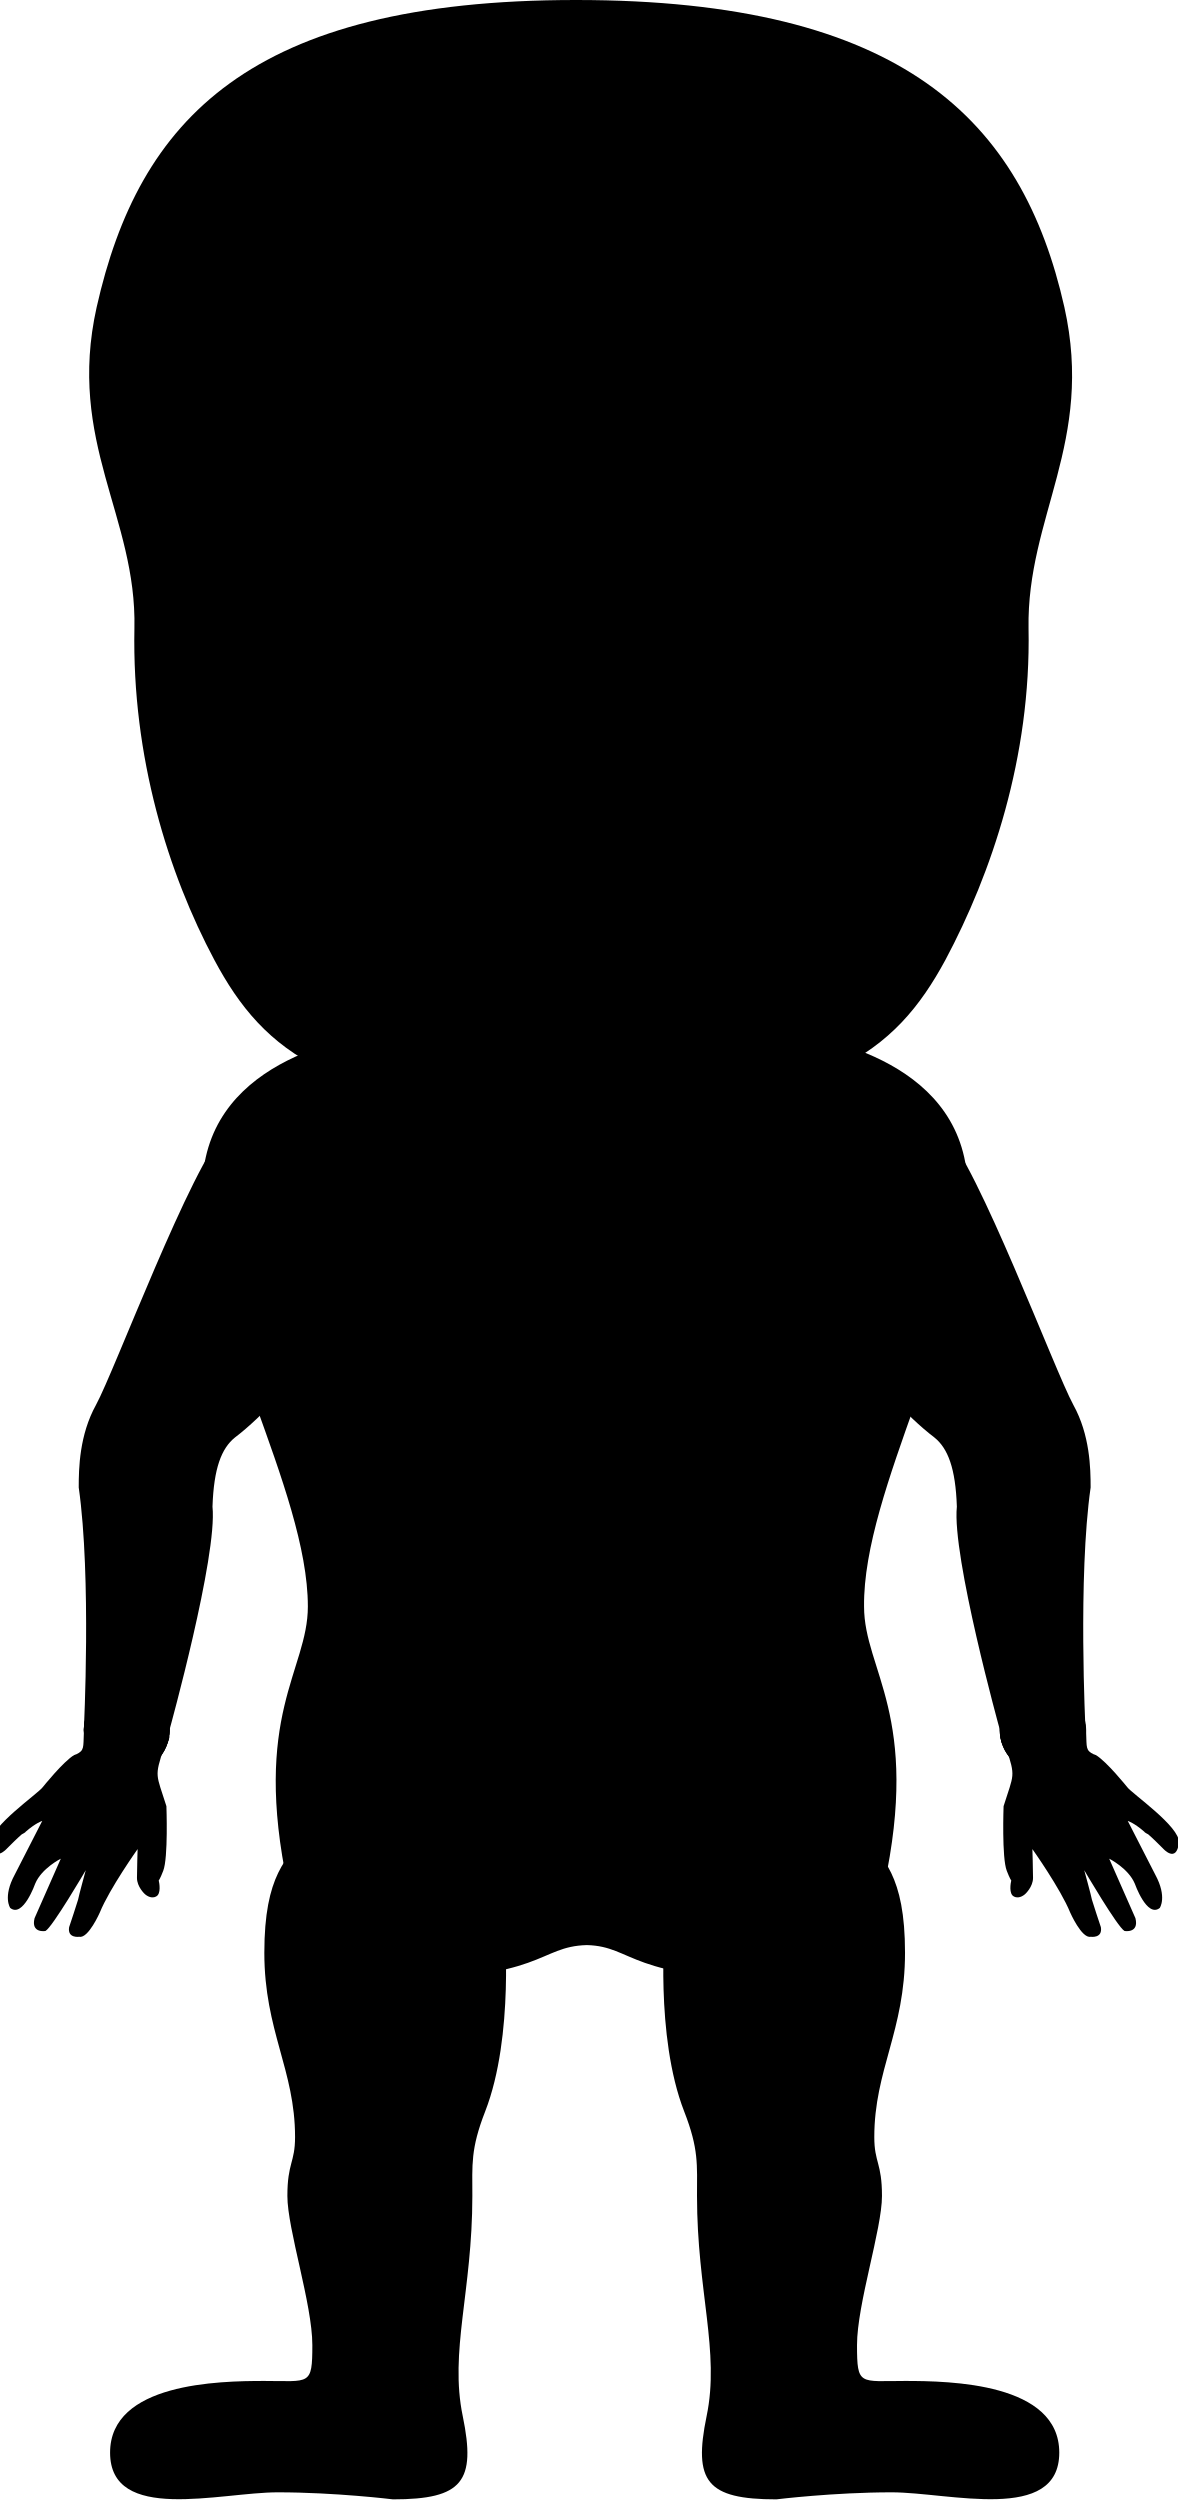
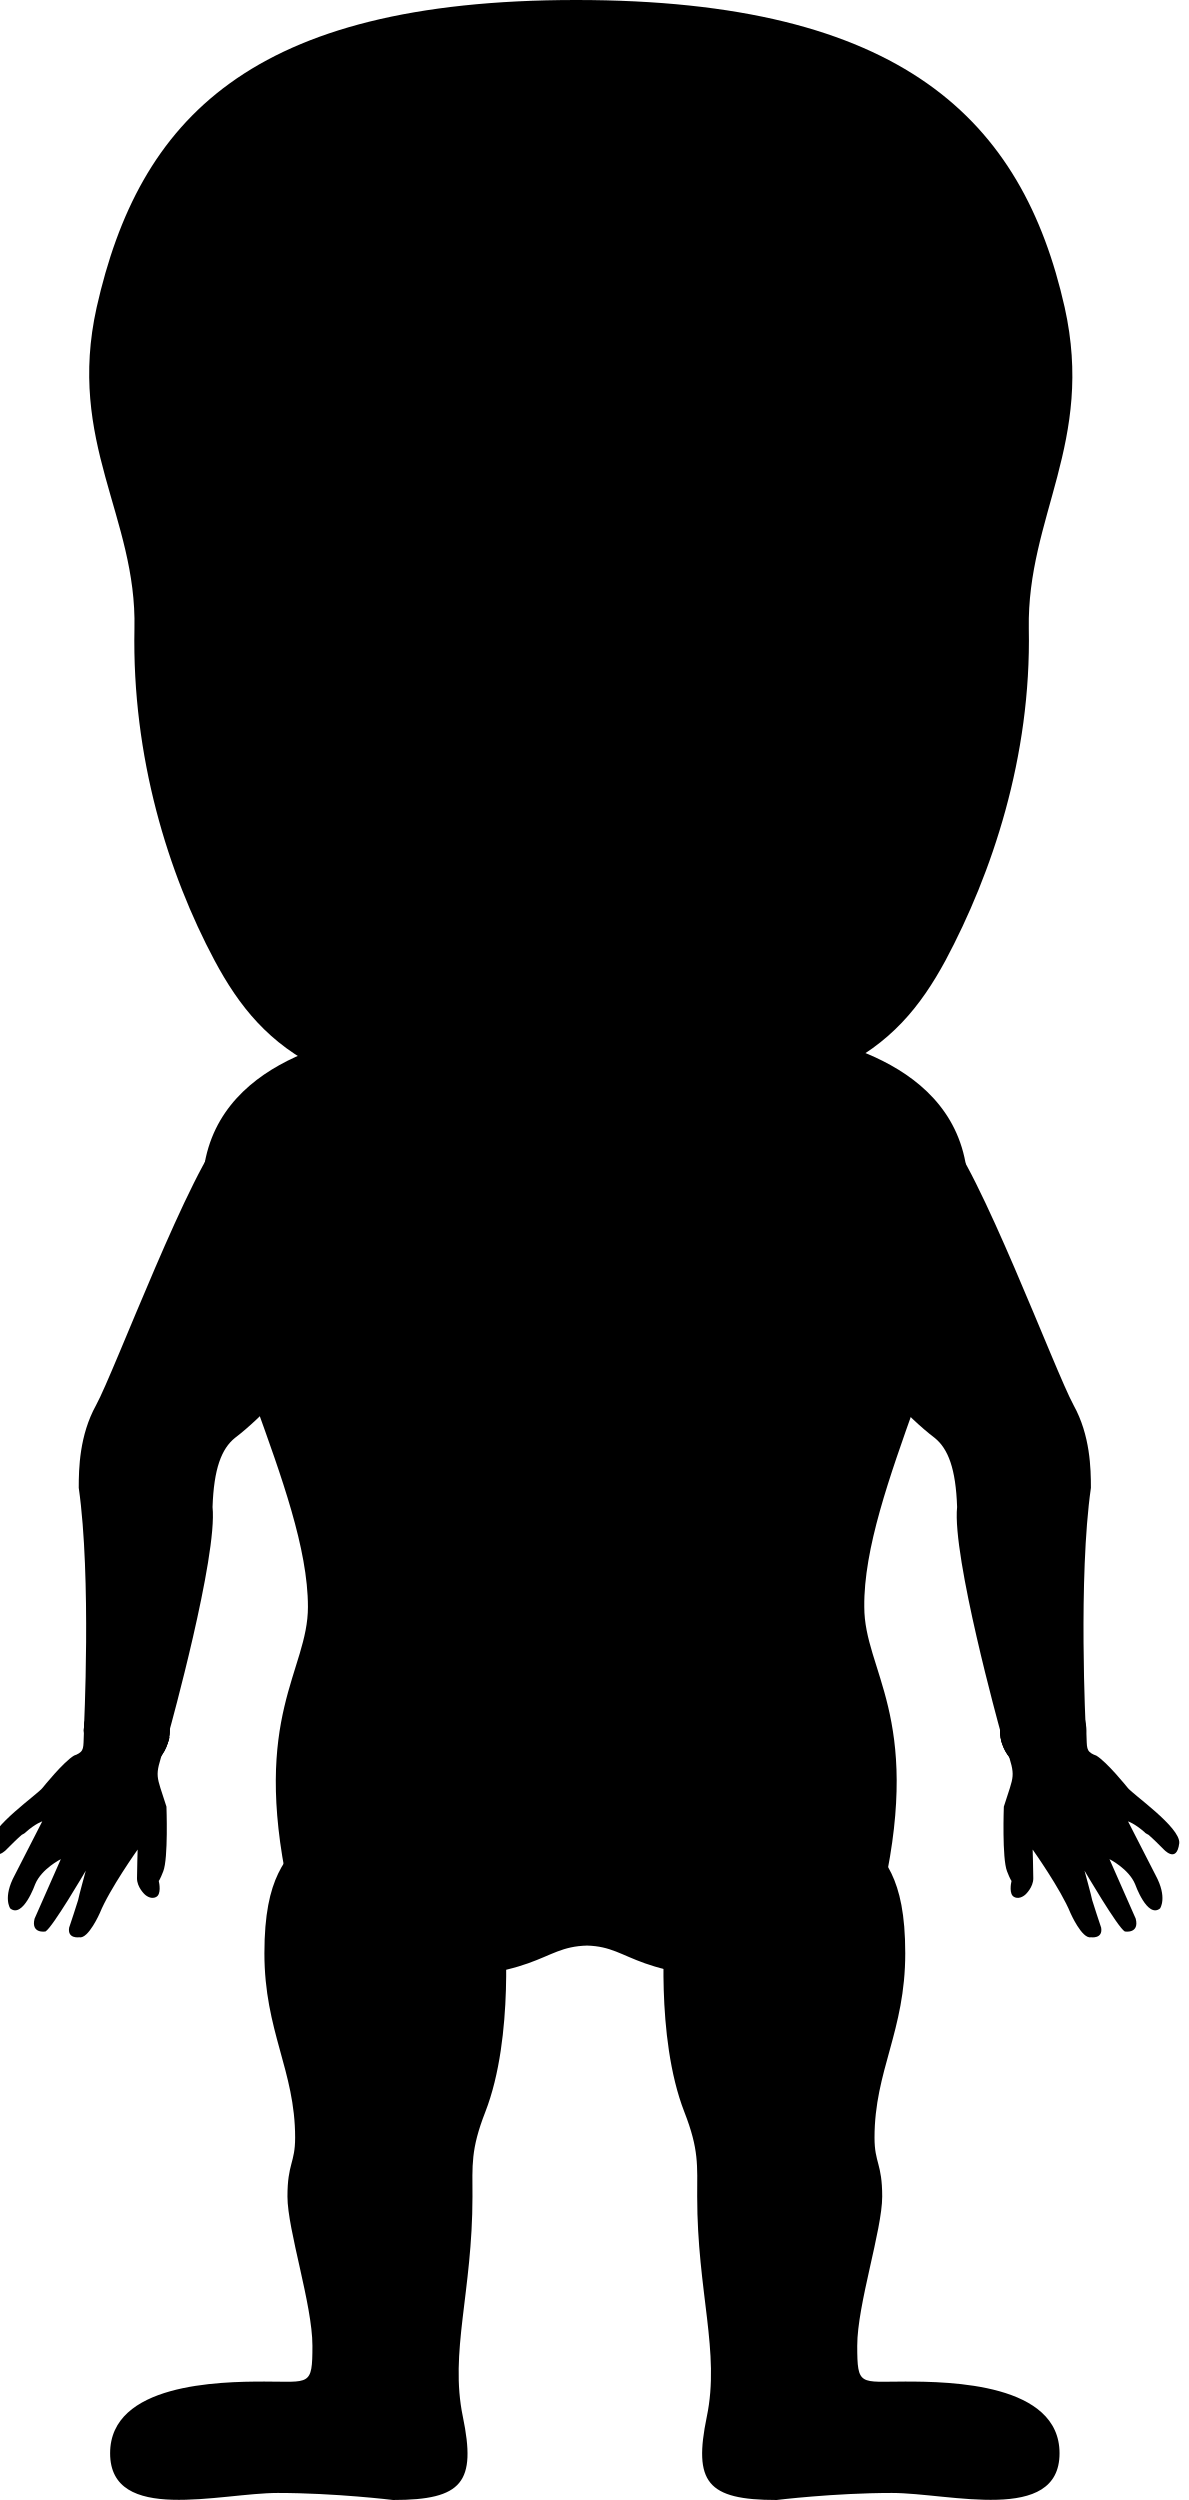
- <svg id="full_body" version="1.1" x="0px" y="0px" viewBox="0 0 184 390.6" style="enable-background:new 0 0 184 390.6;" xml:space="preserve">
-   <g>
+ <svg>
+   <g id="full_body">
    <g id="face">
      <path class="bodypart" d="M90,0C39,0,21.7,18.7,15.1,48c-4.7,21.1,6.3,32.7,5.9,50.2c-0.4,20.1,5.3,38.3,12.5,51.8     c7.7,14.4,18.5,23.4,56.5,23.4v0.9c0,0,1.3,0,1.4,0s-1.4,0-1.4,0v-0.9c39,0,49.9-9,57.7-23.4c7.2-13.5,13.4-31.7,13-51.8     c-0.3-17.5,10.3-29.1,5.6-50.2C159.7,18.7,141,0,90,0z" />
    </g>
    <g id="left_arm" class="group_arm left">
-       <path class="bodypart arm left" d="M61.4,189.7L61.4,189.7c0.2-1.1,0.4-2.2,0.4-3.4c0-8.3-6.7-15-15-15c-4.6,0-8.7,2.1-11.5,5.3      l0,0c-5.4,5.4-17.4,37.6-20.3,42.9c-2.6,4.7-2.7,9.9-2.7,12.9c2,14,0.8,37.8,0.8,37.8c0,3.7,3,6.7,6.7,6.7c3.7,0,6.7-3,6.7-6.7      c0,0,7.5-27.1,6.7-34.8c0.2-6,1.4-9.1,3.5-10.8c8.7-6.6,21.5-23.9,24.4-33.9c0,0,0,0,0,0C61.3,190.4,61.4,190.1,61.4,189.7z" />
+       <path id="canvas" class="bodypart arm left" d="M61.4,189.7L61.4,189.7c0.2-1.1,0.4-2.2,0.4-3.4c0-8.3-6.7-15-15-15c-4.6,0-8.7,2.1-11.5,5.3      l0,0c-5.4,5.4-17.4,37.6-20.3,42.9c-2.6,4.7-2.7,9.9-2.7,12.9c2,14,0.8,37.8,0.8,37.8c0,3.7,3,6.7,6.7,6.7c3.7,0,6.7-3,6.7-6.7      c0,0,7.5-27.1,6.7-34.8c0.2-6,1.4-9.1,3.5-10.8c8.7-6.6,21.5-23.9,24.4-33.9c0,0,0,0,0,0C61.3,190.4,61.4,190.1,61.4,189.7z" />
      <circle id="joint_arm_left_shoulder" class="joint" cx="46.8" cy="186.3" r="15" />
      <circle id="joint_arm_left_wrist" class="joint" cx="19.8" cy="270.3" r="6.7" />
      <g id="left_hand" class="left">
        <path class="bodypart" d="M26.4,271.7c0-0.1,0.1-0.3,0.1-0.4c0,0,0,0-0.1,0c0-0.3,0.1-0.6,0.1-0.9c0-3.7-3-6.7-6.7-6.7       c-3.1,0-5.7,2.1-6.5,5l0,0v0c-0.1,0.5-0.2,1.1-0.2,1.6c0,0.2,0,0.3,0,0.5c-0.1,2.2,0.1,2.7-1.2,3.3c-0.1,0-0.2,0.1-0.3,0.1       c-1.7,1-4.9,5-4.9,5c-0.7,1-8.3,6.2-8.1,8.7c0.4,3.3,2.5,0.9,2.5,0.9c0.7-0.7,1.6-1.6,2.3-2.2c0,0,0.6-0.3,0.6-0.4       c1.6-1.4,2.6-1.7,2.6-1.7l-4.3,8.4c-1.9,3.5-0.7,5.2-0.7,5.2c2,1.6,3.9-3.8,3.9-3.8c1-2.4,4-3.9,4-3.9c-0.5,1.1-4.1,9.3-4.1,9.3       c-0.6,2.4,1.7,2,1.7,2c1.1-0.6,6.3-9.5,6.3-9.5s-1.1,4-1.2,4.6c0,0.1-1.4,4.3-1.4,4.3c-0.3,1.8,1.6,1.5,1.6,1.5       c1.4,0.3,3.2-3.8,3.2-3.8c1.5-3.7,5.9-9.9,5.9-9.9s-0.1,3.2-0.1,4.5c0,1.4,1.2,2.5,1.2,2.5s0.9,0.9,1.8,0.4       c0.8-0.4,0.5-2.1,0.4-2.5c0,0,0.2-0.2,0.7-1.5c0.8-2,0.5-10.1,0.5-10.1c-1.6-5.1-1.9-4.5-0.4-9.1       C26.1,272.6,26.3,272.1,26.4,271.7z" />
        <circle id="joint_hand_left" class="joint" cx="19.8" cy="270.3" r="6.7" />
      </g>
    </g>
    <g id="right_arm" class="group_arm right">
      <path class="bodypart" d="M121.3,189.7L121.3,189.7c-0.2-1.1-0.4-2.2-0.4-3.4c0-8.3,6.7-15,15-15      c4.6,0,8.7,2.1,11.5,5.3l0,0c5.4,5.4,17.4,37.6,20.3,42.9c2.6,4.7,2.7,9.9,2.7,12.9c-2,14-0.8,37.8-0.8,37.8c0,3.7-3,6.7-6.7,6.7      c-3.7,0-6.7-3-6.7-6.7c0,0-7.5-27.1-6.7-34.8c-0.2-6-1.4-9.1-3.5-10.8c-8.7-6.6-21.5-23.9-24.4-33.9c0,0,0,0,0,0      C121.4,190.4,121.4,190.1,121.3,189.7z" />
      <circle id="joint_arm_right_shoulder" class="joint" cx="135.9" cy="186.3" r="15" />
      <circle id="joint_arm_right_wrist" class="joint" cx="162.9" cy="270.3" r="6.7" />
      <g id="#right_hand">
        <path id="#right_hand" class="bodypart" d="M156.4,271.7c0-0.1-0.1-0.3-0.1-0.4c0,0,0,0,0.1,0c0-0.3-0.1-0.6-0.1-0.9c0-3.7,3-6.7,6.7-6.7       c3.1,0,5.7,2.1,6.5,5l0,0v0c0.1,0.5,0.2,1.1,0.2,1.6c0,0.2,0,0.3,0,0.5c0.1,2.2-0.1,2.7,1.2,3.3c0.1,0,0.2,0.1,0.3,0.1       c1.7,1,4.9,5,4.9,5c0.7,1,8.3,6.2,8.1,8.7c-0.4,3.3-2.5,0.9-2.5,0.9c-0.7-0.7-1.6-1.6-2.3-2.2c0,0-0.6-0.3-0.6-0.4       c-1.6-1.4-2.6-1.7-2.6-1.7l4.3,8.4c1.9,3.5,0.7,5.2,0.7,5.2c-2,1.6-3.9-3.8-3.9-3.8c-1-2.4-4-3.9-4-3.9c0.5,1.1,4.1,9.3,4.1,9.3       c0.6,2.4-1.7,2-1.7,2c-1.1-0.6-6.3-9.5-6.3-9.5s1.1,4,1.2,4.6c0,0.1,1.4,4.3,1.4,4.3c0.3,1.8-1.6,1.5-1.6,1.5       c-1.4,0.3-3.2-3.8-3.2-3.8c-1.5-3.7-5.9-9.9-5.9-9.9s0.1,3.2,0.1,4.5c0,1.4-1.2,2.5-1.2,2.5s-0.9,0.9-1.8,0.4       c-0.8-0.4-0.5-2.1-0.4-2.5c0,0-0.2-0.2-0.7-1.5c-0.8-2-0.5-10.1-0.5-10.1c1.6-5.1,1.9-4.5,0.4-9.1       C156.6,272.6,156.4,272.1,156.4,271.7z" />
        <circle id="" class="joint" cx="162.9" cy="270.3" r="6.7" />
      </g>
    </g>
    <g id="torso">
      <g>
        <path class="bodypart" d="M151.2,186c0-20-22.2-24-30.2-25.1c-8.3-2.3-17.8-1.2-17.8-6.6c-0.1,0-0.6-0.1-0.7-0.1       c-1.1-5.8-6.5-10.2-11.5-10.8v-0.1c0,0-0.4,0-0.5,0c-0.2,0,0.5,0-0.5,0v0.1c-5,0.5-9.6,5-10.6,10.8c-0.1,0,0.1,0.1,0,0.1       c0,5.4-9.5,4.4-17.7,6.6c-8,1.1-30.1,5.1-30.1,25.1s16.5,46.8,16.5,65c0,10-8.8,17-3.1,43.8l0,0c0.3,8,6.9,14.5,15,14.5       c0.2,0,0.3,0,0.5,0l0,0c24.7,0,23.5-5.2,31.2-5.4c7.4,0.2,6.4,5.4,31,5.4l-0.1,0c0.2,0,0.3,0,0.5,0c8.1,0,14.7-6.4,15-14.5l0,0       c5.8-26.8-3.1-33.8-3.1-43.8C134.8,232.8,151.2,206,151.2,186z" />
        <circle class="joint" cx="59.8" cy="294.3" r="15" />
      </g>
      <circle id="joint_torso_right" class="joint" cx="122.9" cy="294.3" r="15" />
    </g>
    <circle id="joint_torso_neck" class="joint" cx="91.8" cy="158.3" r="15" />
    <g id="left_leg" class="group_leg left">
      <path class="bodypart" d="M78.8,300.6c0-8.2-2.8-11.3-9.4-17.3h0c-2.6-2-5.9-3-9.6-3c-4.7,0-8.9,2-11.7,6h0      c-3.3,4-6.8,6.6-6.8,18.8s4.8,18.3,4.8,28.8c0,4-1.2,4-1.2,9.2s3.9,16.9,3.9,23.3c0,6.4-0.4,5.6-7.5,5.6s-24.1,0.3-24.1,11.2      c0,11.1,17.2,6.2,26.2,6.2s18,1.1,18,1.1c10.9,0,13-2.8,10.9-13c-2.1-10.1,1.5-19.5,1.5-34.4c0-4.9-0.3-7.3,2-13.2      C80.4,318.1,78.8,300.6,78.8,300.6z" />
      <circle class="joint" cx="59.8" cy="294.3" r="15" />
    </g>
    <g id="right_leg" class="group_leg right">
      <path id="right_leg" class="bodypart" d="M103.9,300.6c0-8.2,2.8-11.3,9.4-17.3h0c2.6-2,5.9-3,9.6-3c4.7,0,8.9,2,11.7,6h0     c3.3,4,6.8,6.6,6.8,18.8s-4.8,18.3-4.8,28.8c0,4,1.2,4,1.2,9.2s-3.9,16.9-3.9,23.3c0,6.4,0.4,5.6,7.5,5.6s24.1,0.3,24.1,11.2     c0,11.1-17.2,6.2-26.2,6.2s-18,1.1-18,1.1c-10.9,0-13-2.8-10.9-13c2.1-10.1-1.5-19.5-1.5-34.4c0-4.9,0.3-7.3-2-13.2     C102.3,318.1,103.9,300.6,103.9,300.6z" />
      <circle class="joint" cx="122.9" cy="294.3" r="15" />
    </g>
  </g>
</svg>
